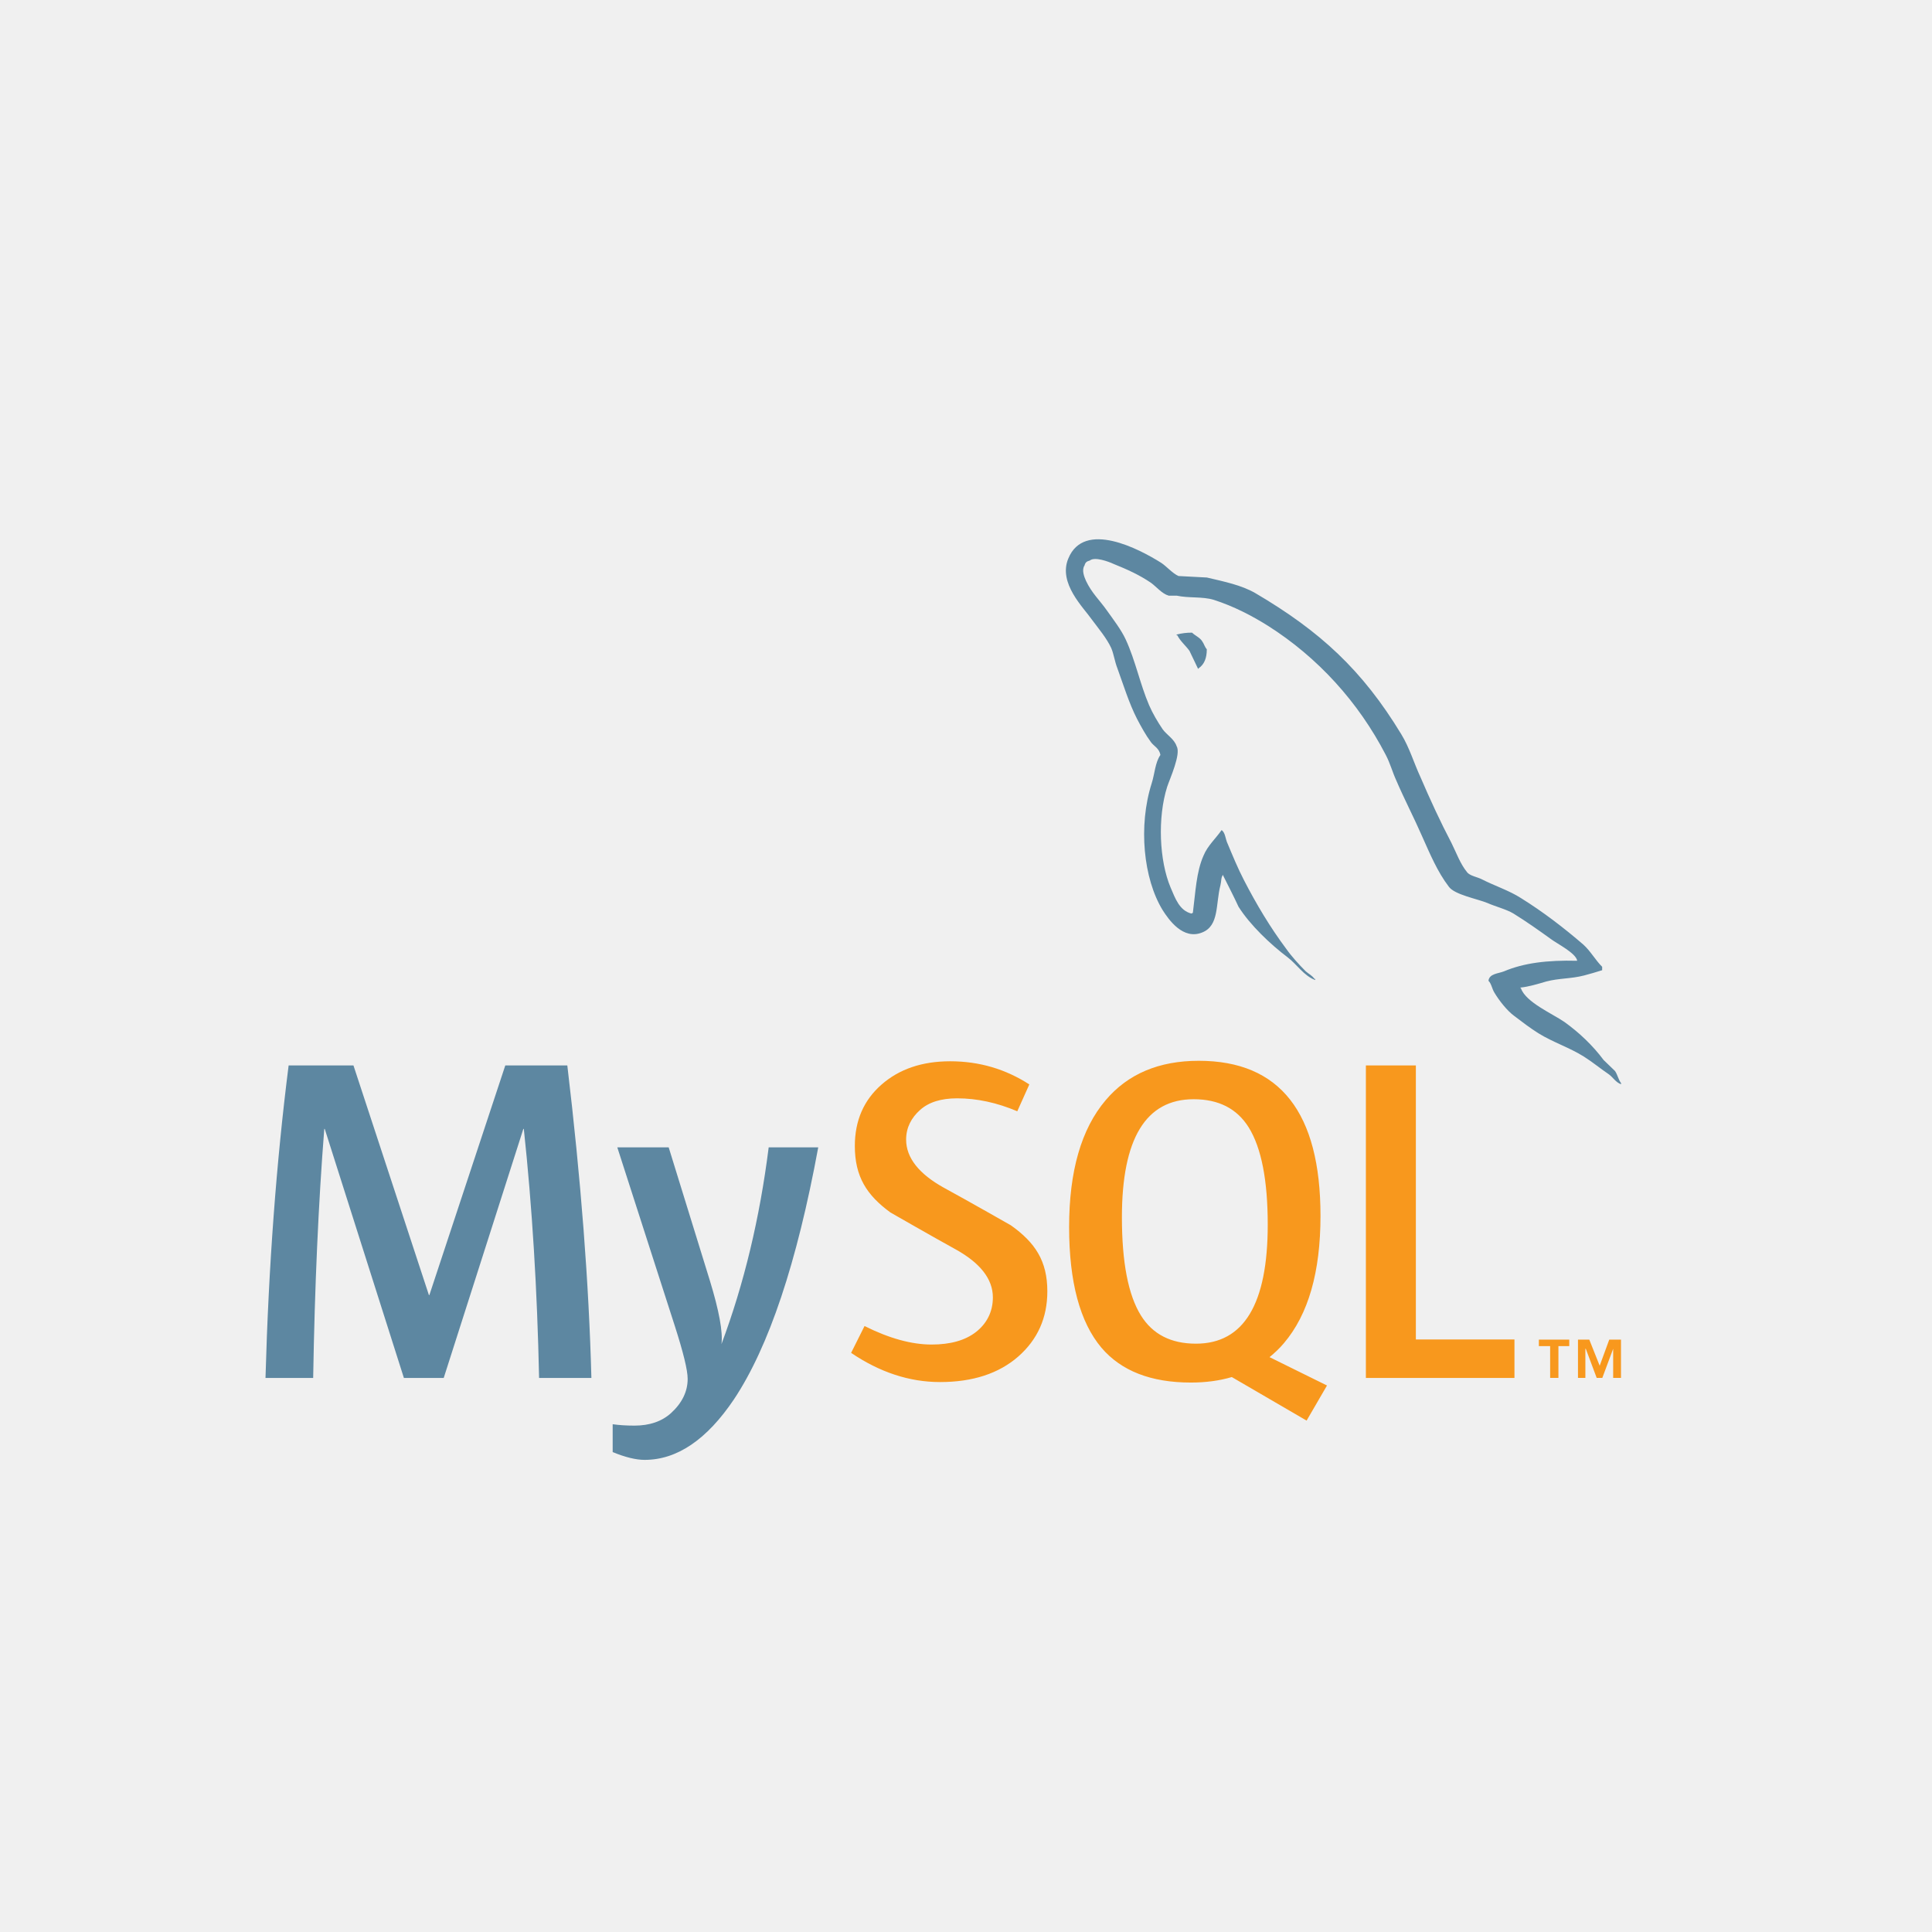
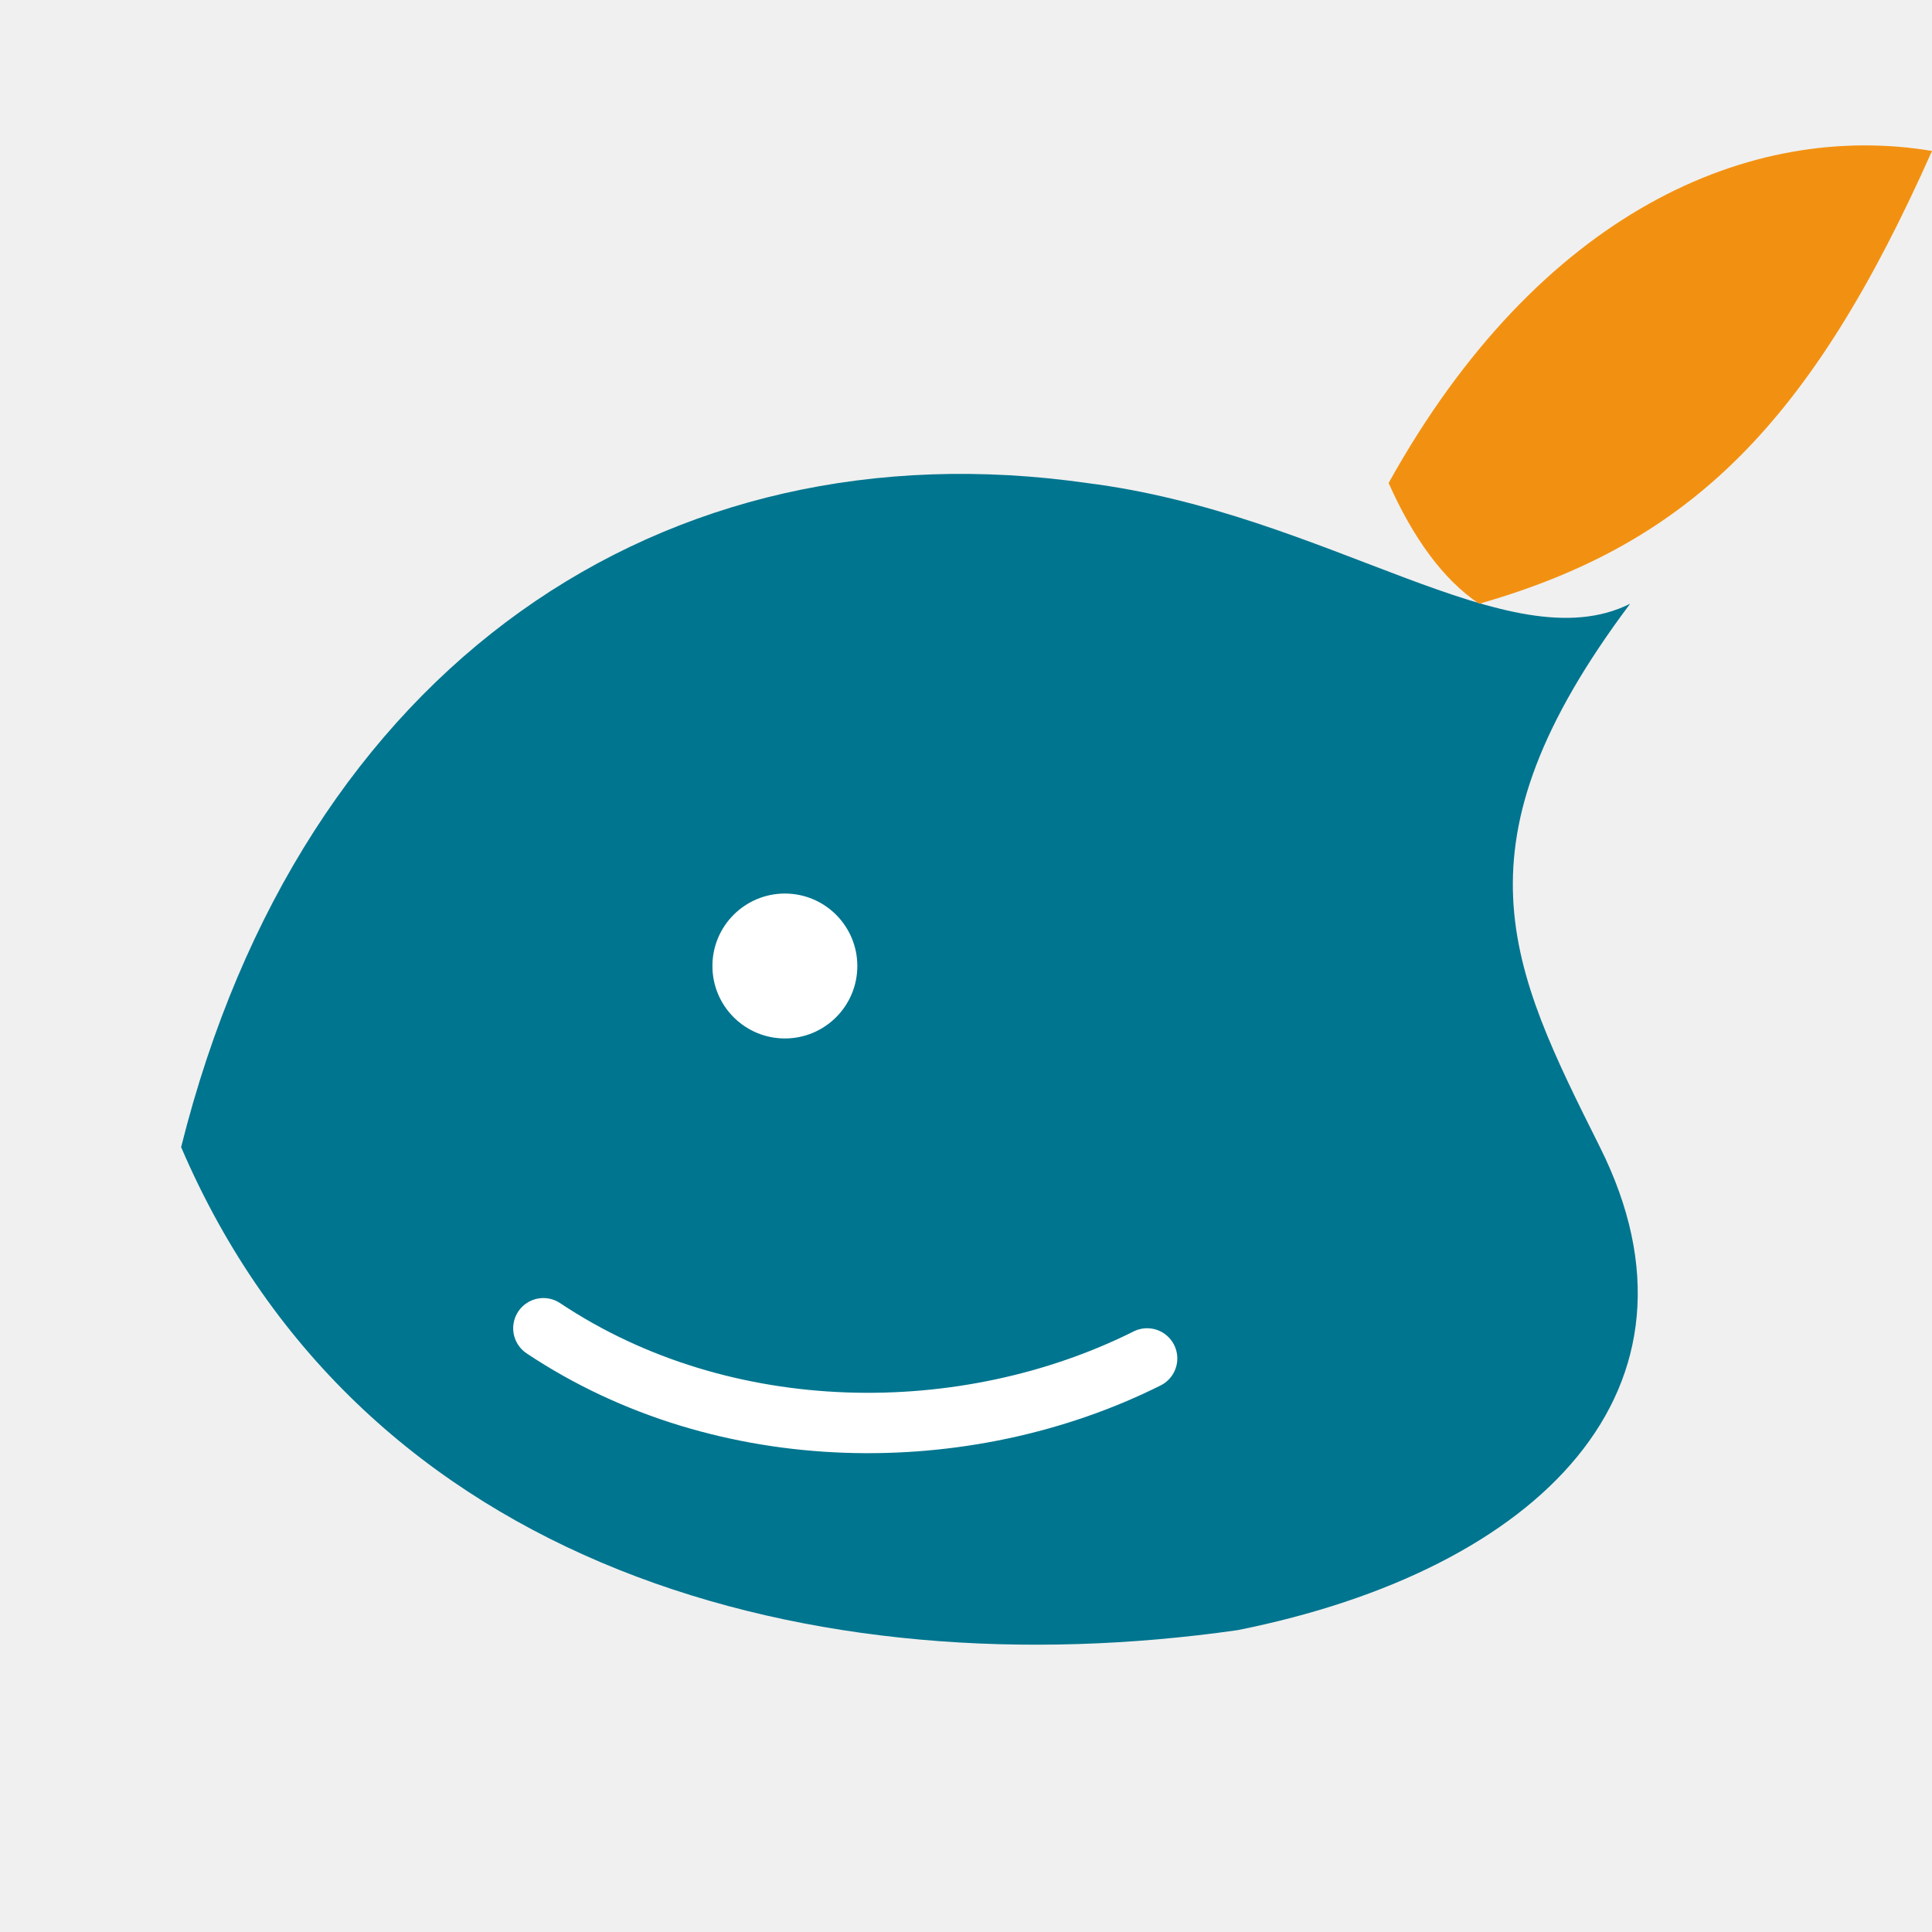
- <svg xmlns="http://www.w3.org/2000/svg" width="800px" height="800px" viewBox="-18.458 -22.75 191.151 191.151">
-   <path d="M-18.458 6.58h191.151v132.49H-18.458V6.58z" fill="none" />
-   <path d="M40.054 113.583h-5.175c-.183-8.735-.687-16.947-1.511-24.642h-.046l-7.879 24.642h-3.94l-7.832-24.642h-.045c-.581 7.388-.947 15.602-1.099 24.642H7.81c.304-10.993 1.068-21.299 2.289-30.919h6.414l7.465 22.719h.046l7.511-22.719h6.137c1.344 11.268 2.138 21.575 2.382 30.919M62.497 90.771c-2.107 11.434-4.887 19.742-8.337 24.928-2.688 3.992-5.633 5.99-8.84 5.99-.855 0-1.91-.258-3.16-.77v-2.757c.611.088 1.328.138 2.152.138 1.498 0 2.702-.412 3.62-1.238 1.098-1.006 1.647-2.137 1.647-3.388 0-.858-.428-2.612-1.282-5.268L42.618 90.77h5.084l4.076 13.19c.916 2.995 1.298 5.086 1.145 6.277 2.229-5.953 3.786-12.444 4.673-19.468h4.901v.002z" fill="#5d87a1" />
-   <path d="M131.382 113.583h-14.7V82.664h4.945v27.113h9.755v3.806zM112.834 114.33l-5.684-2.805c.504-.414.986-.862 1.42-1.381 2.416-2.838 3.621-7.035 3.621-12.594 0-10.229-4.014-15.346-12.045-15.346-3.938 0-7.01 1.298-9.207 3.895-2.414 2.84-3.619 7.022-3.619 12.551 0 5.435 1.068 9.422 3.205 11.951 1.955 2.291 4.902 3.438 8.843 3.438 1.47 0 2.819-.18 4.048-.543l7.4 4.308 2.018-3.474zm-18.413-6.934c-1.252-2.014-1.878-5.248-1.878-9.707 0-7.785 2.365-11.682 7.1-11.682 2.475 0 4.289.932 5.449 2.792 1.25 2.017 1.879 5.222 1.879 9.619 0 7.849-2.367 11.774-7.099 11.774-2.476.001-4.29-.928-5.451-2.796M85.165 105.013c0 2.622-.962 4.773-2.884 6.458-1.924 1.678-4.504 2.519-7.737 2.519-3.024 0-5.956-.966-8.794-2.888l1.329-2.655c2.442 1.223 4.653 1.831 6.638 1.831 1.863 0 3.319-.413 4.375-1.232 1.055-.822 1.684-1.975 1.684-3.433 0-1.837-1.281-3.407-3.631-4.722-2.167-1.19-6.501-3.678-6.501-3.678-2.349-1.712-3.525-3.55-3.525-6.578 0-2.506.877-4.529 2.632-6.068 1.757-1.545 4.024-2.315 6.803-2.315 2.87 0 5.479.769 7.829 2.291l-1.192 2.656c-2.01-.854-3.994-1.281-5.951-1.281-1.585 0-2.809.381-3.66 1.146-.858.762-1.387 1.737-1.387 2.933 0 1.828 1.308 3.418 3.722 4.759 2.196 1.192 6.638 3.723 6.638 3.723 2.409 1.709 3.612 3.53 3.612 6.534" fill="#f8981d" />
-   <path d="M137.59 72.308c-2.99-.076-5.305.225-7.248 1.047-.561.224-1.453.224-1.531.933.303.3.338.784.601 1.198.448.747 1.229 1.752 1.942 2.276.783.6 1.569 1.194 2.393 1.717 1.453.899 3.1 1.422 4.516 2.318.825.521 1.645 1.195 2.471 1.756.406.299.666.784 1.193.971v-.114c-.264-.336-.339-.822-.598-1.196l-1.122-1.082c-1.084-1.456-2.431-2.727-3.884-3.771-1.196-.824-3.812-1.944-4.297-3.322l-.076-.076c.822-.077 1.797-.375 2.578-.604 1.271-.335 2.43-.259 3.734-.594.6-.15 1.195-.338 1.797-.523v-.337c-.676-.673-1.158-1.567-1.869-2.203-1.902-1.643-3.998-3.25-6.164-4.595-1.16-.749-2.652-1.231-3.887-1.868-.445-.225-1.195-.336-1.457-.71-.67-.822-1.047-1.904-1.533-2.877-1.08-2.053-2.129-4.331-3.061-6.502-.674-1.456-1.084-2.91-1.906-4.257-3.85-6.35-8.031-10.196-14.457-13.971-1.381-.786-3.024-1.121-4.779-1.533l-2.803-.148c-.598-.262-1.197-.973-1.719-1.309-2.132-1.344-7.621-4.257-9.189-.411-1.01 2.431 1.494 4.821 2.354 6.054.635.856 1.458 1.83 1.902 2.802.263.635.337 1.309.6 1.98.598 1.644 1.157 3.473 1.943 5.007.41.782.857 1.604 1.381 2.312.3.414.822.597.936 1.272-.521.744-.562 1.867-.861 2.801-1.344 4.221-.819 9.45 1.086 12.552.596.934 2.018 2.99 3.92 2.202 1.684-.672 1.311-2.801 1.795-4.668.111-.451.038-.747.262-1.043v.073c.521 1.045 1.047 2.052 1.53 3.1 1.159 1.829 3.177 3.735 4.858 5.002.895.676 1.604 1.832 2.725 2.245V74.1h-.074c-.227-.335-.559-.485-.857-.745-.674-.673-1.42-1.495-1.943-2.241-1.566-2.093-2.952-4.41-4.182-6.801-.602-1.16-1.121-2.428-1.606-3.586-.226-.447-.226-1.121-.601-1.346-.562.821-1.381 1.532-1.791 2.538-.711 1.609-.785 3.588-1.049 5.646l-.147.072c-1.19-.299-1.604-1.53-2.056-2.575-1.119-2.654-1.307-6.914-.336-9.976.26-.783 1.385-3.249.936-3.995-.225-.715-.973-1.122-1.383-1.685-.482-.708-1.01-1.604-1.346-2.39-.896-2.091-1.347-4.408-2.312-6.498-.451-.974-1.234-1.982-1.868-2.879-.712-1.008-1.495-1.718-2.058-2.913-.186-.411-.447-1.083-.148-1.53.073-.3.225-.412.523-.487.484-.409 1.867.111 2.352.336 1.385.56 2.543 1.083 3.699 1.867.523.375 1.084 1.085 1.755 1.272h.786c1.193.26 2.538.072 3.661.41 1.979.636 3.772 1.569 5.38 2.576 4.893 3.103 8.928 7.512 11.652 12.778.447.858.637 1.644 1.045 2.539.787 1.832 1.76 3.7 2.541 5.493.785 1.755 1.533 3.547 2.654 5.005.559.784 2.805 1.195 3.812 1.606.745.335 1.905.633 2.577 1.044 1.271.783 2.537 1.682 3.732 2.543.595.448 2.465 1.382 2.576 2.13M99.484 39.844a5.82 5.82 0 0 0-1.529.188v.075h.072c.301.597.824 1.011 1.197 1.532.301.599.562 1.193.857 1.791l.072-.074c.527-.373.789-.971.789-1.868-.227-.264-.262-.522-.451-.784-.22-.374-.705-.56-1.007-.86" fill="#5d87a1" />
-   <path d="M141.148 113.578h.774v-3.788h-1.161l-.947 2.585-1.029-2.585h-1.118v3.788h.731v-2.882h.041l1.078 2.882h.557l1.074-2.882v2.882zm-6.235 0h.819v-3.146h1.072v-.643h-3.008v.643h1.115l.002 3.146z" fill="#f8981d" />
+ <svg xmlns="http://www.w3.org/2000/svg" viewBox="0 0 64 64">
+   <path fill="#00758F" d="M6 38c4-16 16-24 30-22 8 1 14 6 18 4-6 8-4 12-1 18 4 8-2 14-12 16C27 56 12 52 6 38z" />
+   <path fill="#F29111" d="M46 16c5-9 12-12 18-11-4 9-8 13-15 15-1.2-.8-2.2-2.2-3-4z" />
+   <circle cx="26" cy="32" r="2.4" fill="#ffffff" />
+   <path d="M18 44c6 4 14 4 20 1" fill="none" stroke="#ffffff" stroke-width="2" stroke-linecap="round" />
</svg>
